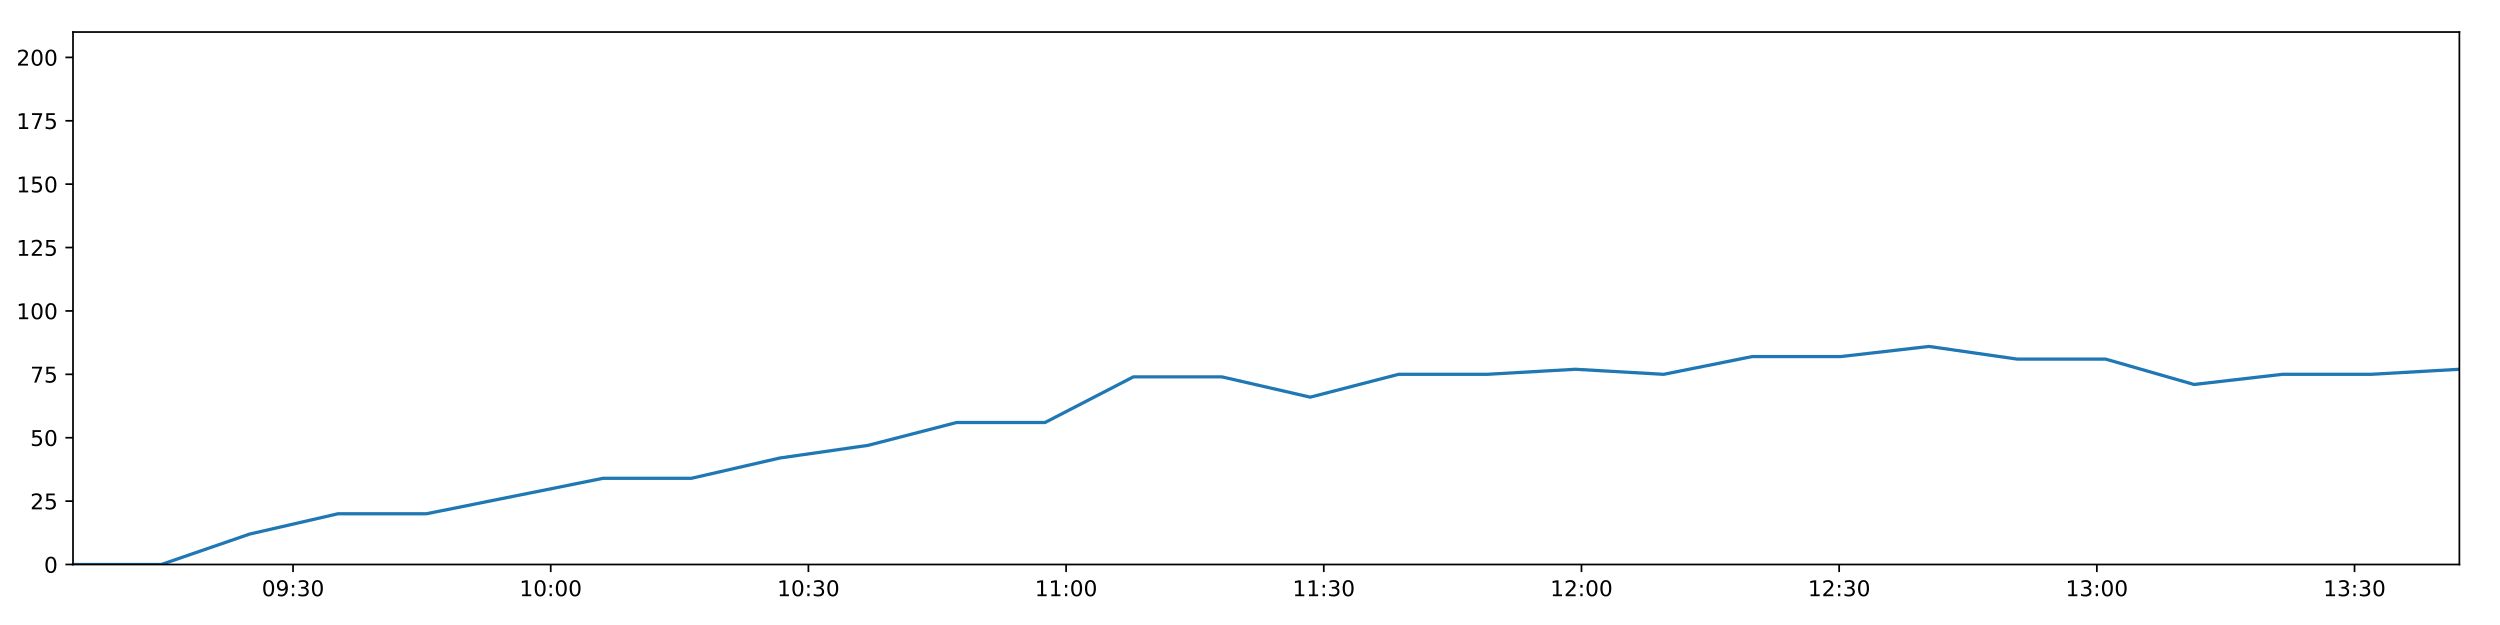
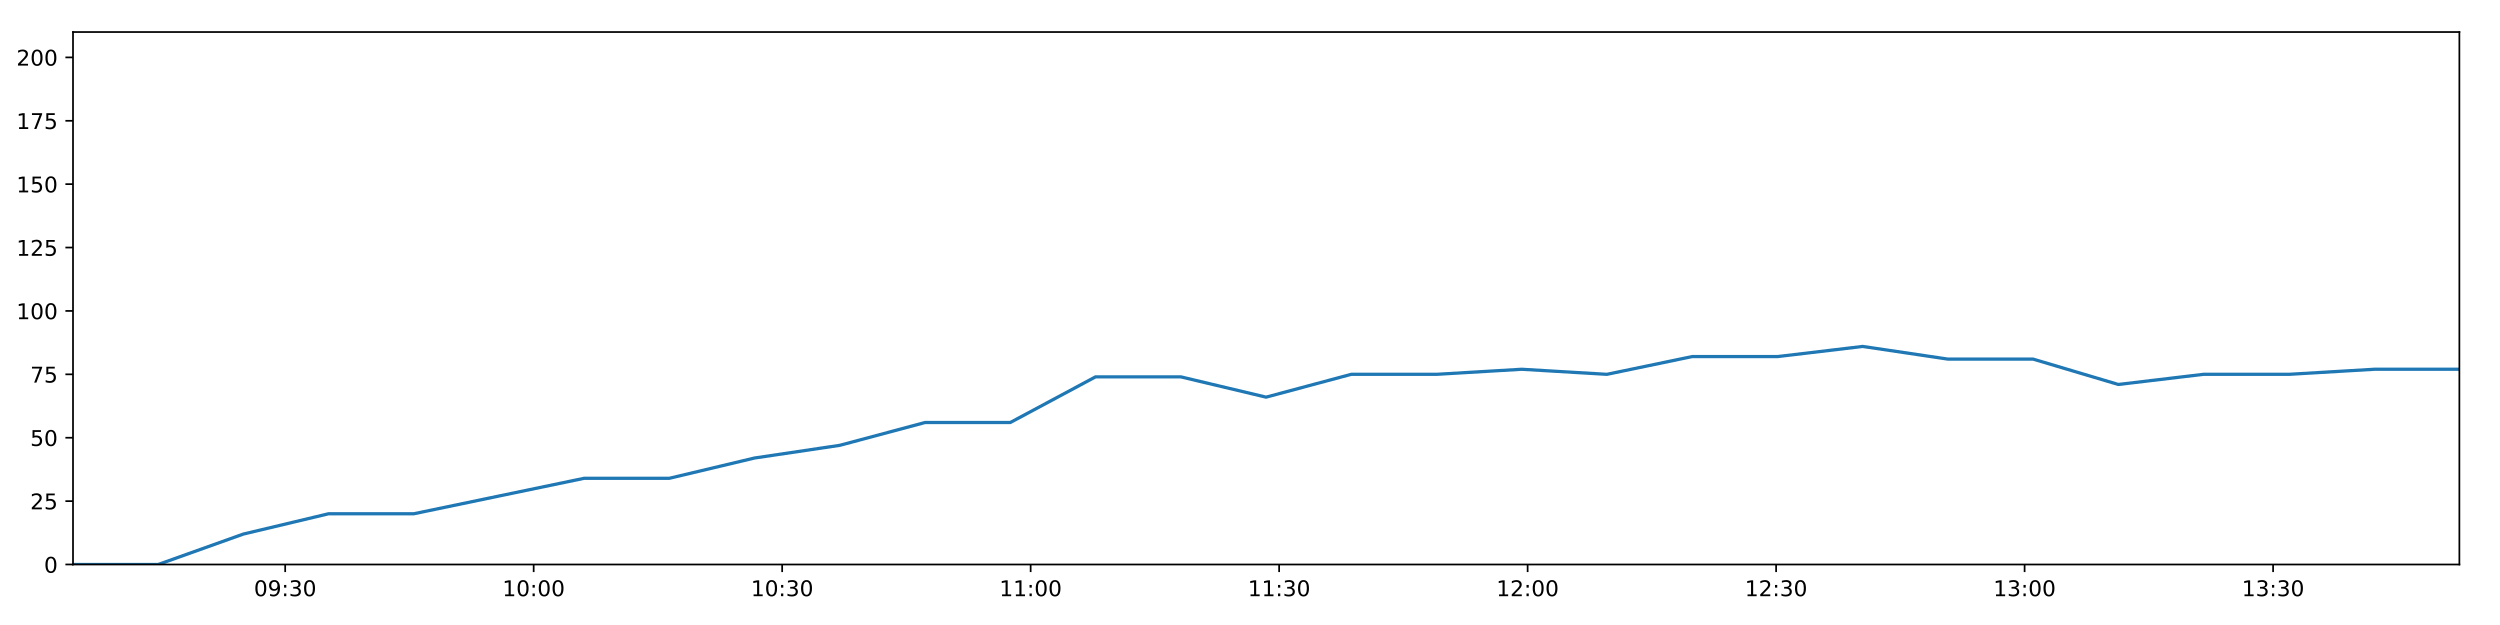
<svg xmlns="http://www.w3.org/2000/svg" xmlns:xlink="http://www.w3.org/1999/xlink" height="288pt" version="1.1" viewBox="0 0 1152 288" width="1152pt">
  <defs>
    <style type="text/css">
*{stroke-linecap:butt;stroke-linejoin:round;}
  </style>
  </defs>
  <g id="figure_1">
    <g id="patch_1">
      <path d="M 0 288  L 1152 288  L 1152 0  L 0 0  z " style="fill:#ffffff;" />
    </g>
    <g id="axes_1">
      <g id="patch_2">
        <path d="M 33.64 260.12  L 1133.28 260.12  L 1133.28 14.76  L 33.64 14.76  z " style="fill:#ffffff;" />
      </g>
      <g id="matplotlib.axis_1">
        <g id="xtick_1">
          <g id="line2d_1">
            <defs>
-               <path d="M 0 0  L 0 3.5  " id="m1fdc726f53" style="stroke:#000000;stroke-width:0.8;" />
-             </defs>
-             <g>
-               <use style="stroke:#000000;stroke-width:0.8;" x="135.031" xlink:href="#m1fdc726f53" y="260.12" />
+               <path d="M 0 0  L 0 3.5  " id="ma13d2ed5ef" style="stroke:#000000;stroke-width:0.8;" />
+             </defs>
+             <g>
+               <use style="stroke:#000000;stroke-width:0.8;" x="131.412" xlink:href="#ma13d2ed5ef" y="260.12" />
            </g>
          </g>
          <g id="text_1">
            <defs>
              <path d="M 31.781 66.406  Q 24.172 66.406 20.328 58.906  Q 16.5 51.422 16.5 36.375  Q 16.5 21.391 20.328 13.891  Q 24.172 6.391 31.781 6.391  Q 39.453 6.391 43.281 13.891  Q 47.125 21.391 47.125 36.375  Q 47.125 51.422 43.281 58.906  Q 39.453 66.406 31.781 66.406  z M 31.781 74.219  Q 44.047 74.219 50.516 64.516  Q 56.984 54.828 56.984 36.375  Q 56.984 17.969 50.516 8.266  Q 44.047 -1.422 31.781 -1.422  Q 19.531 -1.422 13.062 8.266  Q 6.594 17.969 6.594 36.375  Q 6.594 54.828 13.062 64.516  Q 19.531 74.219 31.781 74.219  z " id="DejaVuSans-48" />
              <path d="M 10.984 1.516  L 10.984 10.5  Q 14.703 8.734 18.5 7.812  Q 22.312 6.891 25.984 6.891  Q 35.75 6.891 40.891 13.453  Q 46.047 20.016 46.781 33.406  Q 43.953 29.203 39.594 26.953  Q 35.25 24.703 29.984 24.703  Q 19.047 24.703 12.672 31.312  Q 6.297 37.938 6.297 49.422  Q 6.297 60.641 12.938 67.422  Q 19.578 74.219 30.609 74.219  Q 43.266 74.219 49.922 64.516  Q 56.594 54.828 56.594 36.375  Q 56.594 19.141 48.406 8.859  Q 40.234 -1.422 26.422 -1.422  Q 22.703 -1.422 18.891 -0.688  Q 15.094 0.047 10.984 1.516  z M 30.609 32.422  Q 37.25 32.422 41.125 36.953  Q 45.016 41.5 45.016 49.422  Q 45.016 57.281 41.125 61.844  Q 37.25 66.406 30.609 66.406  Q 23.969 66.406 20.094 61.844  Q 16.219 57.281 16.219 49.422  Q 16.219 41.5 20.094 36.953  Q 23.969 32.422 30.609 32.422  z " id="DejaVuSans-57" />
              <path d="M 11.719 12.406  L 22.016 12.406  L 22.016 0  L 11.719 0  z M 11.719 51.703  L 22.016 51.703  L 22.016 39.312  L 11.719 39.312  z " id="DejaVuSans-58" />
              <path d="M 40.578 39.312  Q 47.656 37.797 51.625 33  Q 55.609 28.219 55.609 21.188  Q 55.609 10.406 48.188 4.484  Q 40.766 -1.422 27.094 -1.422  Q 22.516 -1.422 17.656 -0.516  Q 12.797 0.391 7.625 2.203  L 7.625 11.719  Q 11.719 9.328 16.594 8.109  Q 21.484 6.891 26.812 6.891  Q 36.078 6.891 40.938 10.547  Q 45.797 14.203 45.797 21.188  Q 45.797 27.641 41.281 31.266  Q 36.766 34.906 28.719 34.906  L 20.219 34.906  L 20.219 43.016  L 29.109 43.016  Q 36.375 43.016 40.234 45.922  Q 44.094 48.828 44.094 54.297  Q 44.094 59.906 40.109 62.906  Q 36.141 65.922 28.719 65.922  Q 24.656 65.922 20.016 65.031  Q 15.375 64.156 9.812 62.312  L 9.812 71.094  Q 15.438 72.656 20.344 73.438  Q 25.25 74.219 29.594 74.219  Q 40.828 74.219 47.359 69.109  Q 53.906 64.016 53.906 55.328  Q 53.906 49.266 50.438 45.094  Q 46.969 40.922 40.578 39.312  z " id="DejaVuSans-51" />
            </defs>
-             <g transform="translate(120.622 274.7184)scale(0.1 -0.1)">
+             <g transform="translate(117.0025 274.7184)scale(0.1 -0.1)">
              <use xlink:href="#DejaVuSans-48" />
              <use x="63.623" xlink:href="#DejaVuSans-57" />
              <use x="127.246" xlink:href="#DejaVuSans-58" />
              <use x="160.938" xlink:href="#DejaVuSans-51" />
              <use x="224.561" xlink:href="#DejaVuSans-48" />
            </g>
          </g>
        </g>
        <g id="xtick_2">
          <g id="line2d_2">
            <g>
-               <use style="stroke:#000000;stroke-width:0.8;" x="253.773" xlink:href="#m1fdc726f53" y="260.12" />
+               <use style="stroke:#000000;stroke-width:0.8;" x="245.915" xlink:href="#ma13d2ed5ef" y="260.12" />
            </g>
          </g>
          <g id="text_2">
            <defs>
              <path d="M 12.406 8.297  L 28.516 8.297  L 28.516 63.922  L 10.984 60.406  L 10.984 69.391  L 28.422 72.906  L 38.281 72.906  L 38.281 8.297  L 54.391 8.297  L 54.391 0  L 12.406 0  z " id="DejaVuSans-49" />
            </defs>
-             <g transform="translate(239.3641 274.7184)scale(0.1 -0.1)">
+             <g transform="translate(231.5059 274.7184)scale(0.1 -0.1)">
              <use xlink:href="#DejaVuSans-49" />
              <use x="63.623" xlink:href="#DejaVuSans-48" />
              <use x="127.246" xlink:href="#DejaVuSans-58" />
              <use x="160.938" xlink:href="#DejaVuSans-48" />
              <use x="224.561" xlink:href="#DejaVuSans-48" />
            </g>
          </g>
        </g>
        <g id="xtick_3">
          <g id="line2d_3">
            <g>
-               <use style="stroke:#000000;stroke-width:0.8;" x="372.516" xlink:href="#m1fdc726f53" y="260.12" />
+               <use style="stroke:#000000;stroke-width:0.8;" x="360.419" xlink:href="#ma13d2ed5ef" y="260.12" />
            </g>
          </g>
          <g id="text_3">
-             <g transform="translate(358.1063 274.7184)scale(0.1 -0.1)">
+             <g transform="translate(346.0092 274.7184)scale(0.1 -0.1)">
              <use xlink:href="#DejaVuSans-49" />
              <use x="63.623" xlink:href="#DejaVuSans-48" />
              <use x="127.246" xlink:href="#DejaVuSans-58" />
              <use x="160.938" xlink:href="#DejaVuSans-51" />
              <use x="224.561" xlink:href="#DejaVuSans-48" />
            </g>
          </g>
        </g>
        <g id="xtick_4">
          <g id="line2d_4">
            <g>
-               <use style="stroke:#000000;stroke-width:0.8;" x="491.258" xlink:href="#m1fdc726f53" y="260.12" />
+               <use style="stroke:#000000;stroke-width:0.8;" x="474.922" xlink:href="#ma13d2ed5ef" y="260.12" />
            </g>
          </g>
          <g id="text_4">
-             <g transform="translate(476.8484 274.7184)scale(0.1 -0.1)">
+             <g transform="translate(460.5126 274.7184)scale(0.1 -0.1)">
              <use xlink:href="#DejaVuSans-49" />
              <use x="63.623" xlink:href="#DejaVuSans-49" />
              <use x="127.246" xlink:href="#DejaVuSans-58" />
              <use x="160.938" xlink:href="#DejaVuSans-48" />
              <use x="224.561" xlink:href="#DejaVuSans-48" />
            </g>
          </g>
        </g>
        <g id="xtick_5">
          <g id="line2d_5">
            <g>
-               <use style="stroke:#000000;stroke-width:0.8;" x="610" xlink:href="#m1fdc726f53" y="260.12" />
+               <use style="stroke:#000000;stroke-width:0.8;" x="589.425" xlink:href="#ma13d2ed5ef" y="260.12" />
            </g>
          </g>
          <g id="text_5">
-             <g transform="translate(595.5906 274.7184)scale(0.1 -0.1)">
+             <g transform="translate(575.0159 274.7184)scale(0.1 -0.1)">
              <use xlink:href="#DejaVuSans-49" />
              <use x="63.623" xlink:href="#DejaVuSans-49" />
              <use x="127.246" xlink:href="#DejaVuSans-58" />
              <use x="160.938" xlink:href="#DejaVuSans-51" />
              <use x="224.561" xlink:href="#DejaVuSans-48" />
            </g>
          </g>
        </g>
        <g id="xtick_6">
          <g id="line2d_6">
            <g>
-               <use style="stroke:#000000;stroke-width:0.8;" x="728.742" xlink:href="#m1fdc726f53" y="260.12" />
+               <use style="stroke:#000000;stroke-width:0.8;" x="703.929" xlink:href="#ma13d2ed5ef" y="260.12" />
            </g>
          </g>
          <g id="text_6">
            <defs>
              <path d="M 19.188 8.297  L 53.609 8.297  L 53.609 0  L 7.328 0  L 7.328 8.297  Q 12.938 14.109 22.625 23.891  Q 32.328 33.688 34.812 36.531  Q 39.547 41.844 41.422 45.531  Q 43.312 49.219 43.312 52.781  Q 43.312 58.594 39.234 62.25  Q 35.156 65.922 28.609 65.922  Q 23.969 65.922 18.812 64.312  Q 13.672 62.703 7.812 59.422  L 7.812 69.391  Q 13.766 71.781 18.938 73  Q 24.125 74.219 28.422 74.219  Q 39.75 74.219 46.484 68.547  Q 53.219 62.891 53.219 53.422  Q 53.219 48.922 51.531 44.891  Q 49.859 40.875 45.406 35.406  Q 44.188 33.984 37.641 27.219  Q 31.109 20.453 19.188 8.297  z " id="DejaVuSans-50" />
            </defs>
-             <g transform="translate(714.3327 274.7184)scale(0.1 -0.1)">
+             <g transform="translate(689.5192 274.7184)scale(0.1 -0.1)">
              <use xlink:href="#DejaVuSans-49" />
              <use x="63.623" xlink:href="#DejaVuSans-50" />
              <use x="127.246" xlink:href="#DejaVuSans-58" />
              <use x="160.938" xlink:href="#DejaVuSans-48" />
              <use x="224.561" xlink:href="#DejaVuSans-48" />
            </g>
          </g>
        </g>
        <g id="xtick_7">
          <g id="line2d_7">
            <g>
-               <use style="stroke:#000000;stroke-width:0.8;" x="847.484" xlink:href="#m1fdc726f53" y="260.12" />
+               <use style="stroke:#000000;stroke-width:0.8;" x="818.432" xlink:href="#ma13d2ed5ef" y="260.12" />
            </g>
          </g>
          <g id="text_7">
-             <g transform="translate(833.0749 274.7184)scale(0.1 -0.1)">
+             <g transform="translate(804.0226 274.7184)scale(0.1 -0.1)">
              <use xlink:href="#DejaVuSans-49" />
              <use x="63.623" xlink:href="#DejaVuSans-50" />
              <use x="127.246" xlink:href="#DejaVuSans-58" />
              <use x="160.938" xlink:href="#DejaVuSans-51" />
              <use x="224.561" xlink:href="#DejaVuSans-48" />
            </g>
          </g>
        </g>
        <g id="xtick_8">
          <g id="line2d_8">
            <g>
-               <use style="stroke:#000000;stroke-width:0.8;" x="966.226" xlink:href="#m1fdc726f53" y="260.12" />
+               <use style="stroke:#000000;stroke-width:0.8;" x="932.935" xlink:href="#ma13d2ed5ef" y="260.12" />
            </g>
          </g>
          <g id="text_8">
-             <g transform="translate(951.817 274.7184)scale(0.1 -0.1)">
+             <g transform="translate(918.5259 274.7184)scale(0.1 -0.1)">
              <use xlink:href="#DejaVuSans-49" />
              <use x="63.623" xlink:href="#DejaVuSans-51" />
              <use x="127.246" xlink:href="#DejaVuSans-58" />
              <use x="160.938" xlink:href="#DejaVuSans-48" />
              <use x="224.561" xlink:href="#DejaVuSans-48" />
            </g>
          </g>
        </g>
        <g id="xtick_9">
          <g id="line2d_9">
            <g>
-               <use style="stroke:#000000;stroke-width:0.8;" x="1084.969" xlink:href="#m1fdc726f53" y="260.12" />
+               <use style="stroke:#000000;stroke-width:0.8;" x="1047.439" xlink:href="#ma13d2ed5ef" y="260.12" />
            </g>
          </g>
          <g id="text_9">
-             <g transform="translate(1070.559 274.7184)scale(0.1 -0.1)">
+             <g transform="translate(1033.029 274.7184)scale(0.1 -0.1)">
              <use xlink:href="#DejaVuSans-49" />
              <use x="63.623" xlink:href="#DejaVuSans-51" />
              <use x="127.246" xlink:href="#DejaVuSans-58" />
              <use x="160.938" xlink:href="#DejaVuSans-51" />
              <use x="224.561" xlink:href="#DejaVuSans-48" />
            </g>
          </g>
        </g>
      </g>
      <g id="matplotlib.axis_2">
        <g id="ytick_1">
          <g id="line2d_10">
            <defs>
-               <path d="M 0 0  L -3.5 0  " id="m118c61268d" style="stroke:#000000;stroke-width:0.8;" />
-             </defs>
-             <g>
-               <use style="stroke:#000000;stroke-width:0.8;" x="33.64" xlink:href="#m118c61268d" y="260.12" />
+               <path d="M 0 0  L -3.5 0  " id="ma8098409d4" style="stroke:#000000;stroke-width:0.8;" />
+             </defs>
+             <g>
+               <use style="stroke:#000000;stroke-width:0.8;" x="33.64" xlink:href="#ma8098409d4" y="260.12" />
            </g>
          </g>
          <g id="text_10">
            <g transform="translate(20.2775 263.9192)scale(0.1 -0.1)">
              <use xlink:href="#DejaVuSans-48" />
            </g>
          </g>
        </g>
        <g id="ytick_2">
          <g id="line2d_11">
            <g>
-               <use style="stroke:#000000;stroke-width:0.8;" x="33.64" xlink:href="#m118c61268d" y="230.91" />
+               <use style="stroke:#000000;stroke-width:0.8;" x="33.64" xlink:href="#ma8098409d4" y="230.91" />
            </g>
          </g>
          <g id="text_11">
            <defs>
              <path d="M 10.797 72.906  L 49.516 72.906  L 49.516 64.594  L 19.828 64.594  L 19.828 46.734  Q 21.969 47.469 24.109 47.828  Q 26.266 48.188 28.422 48.188  Q 40.625 48.188 47.75 41.5  Q 54.891 34.812 54.891 23.391  Q 54.891 11.625 47.562 5.094  Q 40.234 -1.422 26.906 -1.422  Q 22.312 -1.422 17.547 -0.641  Q 12.797 0.141 7.719 1.703  L 7.719 11.625  Q 12.109 9.234 16.797 8.062  Q 21.484 6.891 26.703 6.891  Q 35.156 6.891 40.078 11.328  Q 45.016 15.766 45.016 23.391  Q 45.016 31 40.078 35.438  Q 35.156 39.891 26.703 39.891  Q 22.75 39.891 18.812 39.016  Q 14.891 38.141 10.797 36.281  z " id="DejaVuSans-53" />
            </defs>
            <g transform="translate(13.915 234.7097)scale(0.1 -0.1)">
              <use xlink:href="#DejaVuSans-50" />
              <use x="63.623" xlink:href="#DejaVuSans-53" />
            </g>
          </g>
        </g>
        <g id="ytick_3">
          <g id="line2d_12">
            <g>
-               <use style="stroke:#000000;stroke-width:0.8;" x="33.64" xlink:href="#m118c61268d" y="201.701" />
+               <use style="stroke:#000000;stroke-width:0.8;" x="33.64" xlink:href="#ma8098409d4" y="201.701" />
            </g>
          </g>
          <g id="text_12">
            <g transform="translate(13.915 205.5002)scale(0.1 -0.1)">
              <use xlink:href="#DejaVuSans-53" />
              <use x="63.623" xlink:href="#DejaVuSans-48" />
            </g>
          </g>
        </g>
        <g id="ytick_4">
          <g id="line2d_13">
            <g>
-               <use style="stroke:#000000;stroke-width:0.8;" x="33.64" xlink:href="#m118c61268d" y="172.491" />
+               <use style="stroke:#000000;stroke-width:0.8;" x="33.64" xlink:href="#ma8098409d4" y="172.491" />
            </g>
          </g>
          <g id="text_13">
            <defs>
              <path d="M 8.203 72.906  L 55.078 72.906  L 55.078 68.703  L 28.609 0  L 18.312 0  L 43.219 64.594  L 8.203 64.594  z " id="DejaVuSans-55" />
            </defs>
            <g transform="translate(13.915 176.2906)scale(0.1 -0.1)">
              <use xlink:href="#DejaVuSans-55" />
              <use x="63.623" xlink:href="#DejaVuSans-53" />
            </g>
          </g>
        </g>
        <g id="ytick_5">
          <g id="line2d_14">
            <g>
-               <use style="stroke:#000000;stroke-width:0.8;" x="33.64" xlink:href="#m118c61268d" y="143.282" />
+               <use style="stroke:#000000;stroke-width:0.8;" x="33.64" xlink:href="#ma8098409d4" y="143.282" />
            </g>
          </g>
          <g id="text_14">
            <g transform="translate(7.5525 147.0811)scale(0.1 -0.1)">
              <use xlink:href="#DejaVuSans-49" />
              <use x="63.623" xlink:href="#DejaVuSans-48" />
              <use x="127.246" xlink:href="#DejaVuSans-48" />
            </g>
          </g>
        </g>
        <g id="ytick_6">
          <g id="line2d_15">
            <g>
-               <use style="stroke:#000000;stroke-width:0.8;" x="33.64" xlink:href="#m118c61268d" y="114.072" />
+               <use style="stroke:#000000;stroke-width:0.8;" x="33.64" xlink:href="#ma8098409d4" y="114.072" />
            </g>
          </g>
          <g id="text_15">
            <g transform="translate(7.5525 117.8716)scale(0.1 -0.1)">
              <use xlink:href="#DejaVuSans-49" />
              <use x="63.623" xlink:href="#DejaVuSans-50" />
              <use x="127.246" xlink:href="#DejaVuSans-53" />
            </g>
          </g>
        </g>
        <g id="ytick_7">
          <g id="line2d_16">
            <g>
-               <use style="stroke:#000000;stroke-width:0.8;" x="33.64" xlink:href="#m118c61268d" y="84.863" />
+               <use style="stroke:#000000;stroke-width:0.8;" x="33.64" xlink:href="#ma8098409d4" y="84.863" />
            </g>
          </g>
          <g id="text_16">
            <g transform="translate(7.5525 88.66208)scale(0.1 -0.1)">
              <use xlink:href="#DejaVuSans-49" />
              <use x="63.623" xlink:href="#DejaVuSans-53" />
              <use x="127.246" xlink:href="#DejaVuSans-48" />
            </g>
          </g>
        </g>
        <g id="ytick_8">
          <g id="line2d_17">
            <g>
-               <use style="stroke:#000000;stroke-width:0.8;" x="33.64" xlink:href="#m118c61268d" y="55.653" />
+               <use style="stroke:#000000;stroke-width:0.8;" x="33.64" xlink:href="#ma8098409d4" y="55.653" />
            </g>
          </g>
          <g id="text_17">
            <g transform="translate(7.5525 59.45255)scale(0.1 -0.1)">
              <use xlink:href="#DejaVuSans-49" />
              <use x="63.623" xlink:href="#DejaVuSans-55" />
              <use x="127.246" xlink:href="#DejaVuSans-53" />
            </g>
          </g>
        </g>
        <g id="ytick_9">
          <g id="line2d_18">
            <g>
-               <use style="stroke:#000000;stroke-width:0.8;" x="33.64" xlink:href="#m118c61268d" y="26.444" />
+               <use style="stroke:#000000;stroke-width:0.8;" x="33.64" xlink:href="#ma8098409d4" y="26.444" />
            </g>
          </g>
          <g id="text_18">
            <g transform="translate(7.5525 30.24303)scale(0.1 -0.1)">
              <use xlink:href="#DejaVuSans-50" />
              <use x="63.623" xlink:href="#DejaVuSans-48" />
              <use x="127.246" xlink:href="#DejaVuSans-48" />
            </g>
          </g>
        </g>
      </g>
      <g id="line2d_19">
-         <path clip-path="url(#p552b5b4d92)" d="M 33.64 260.12  L 74.326 260.12  L 115.028 246.099  L 155.706 236.752  L 196.429 236.752  L 237.155 228.574  L 277.893 220.395  L 318.615 220.395  L 359.327 211.048  L 400.047 205.206  L 440.799 194.691  L 481.527 194.691  L 522.248 173.66  L 563.038 173.66  L 603.749 183.007  L 644.451 172.491  L 685.162 172.491  L 725.896 170.155  L 766.612 172.491  L 807.365 164.313  L 848.153 164.313  L 888.845 159.639  L 929.604 165.481  L 970.299 165.481  L 1011.006 177.165  L 1051.691 172.491  L 1092.519 172.491  L 1133.28 170.155  " style="fill:none;stroke:#1f77b4;stroke-linecap:square;stroke-width:1.5;" />
+         <path clip-path="url(#p02852cba07)" d="M 33.64 260.12  L 72.874 260.12  L 112.123 246.099  L 151.348 236.752  L 190.618 236.752  L 229.89 228.574  L 269.174 220.395  L 308.442 220.395  L 347.701 211.048  L 386.967 205.206  L 426.264 194.691  L 465.538 194.691  L 504.806 173.66  L 544.14 173.66  L 583.398 183.007  L 622.646 172.491  L 661.904 172.491  L 701.184 170.155  L 740.447 172.491  L 779.745 164.313  L 819.077 164.313  L 858.316 159.639  L 897.62 165.481  L 936.863 165.481  L 976.116 177.165  L 1015.349 172.491  L 1054.72 172.491  L 1094.025 170.155  L 1133.28 170.155  " style="fill:none;stroke:#1f77b4;stroke-linecap:square;stroke-width:1.5;" />
      </g>
      <g id="patch_3">
        <path d="M 33.64 260.12  L 33.64 14.76  " style="fill:none;stroke:#000000;stroke-linecap:square;stroke-linejoin:miter;stroke-width:0.8;" />
      </g>
      <g id="patch_4">
        <path d="M 1133.28 260.12  L 1133.28 14.76  " style="fill:none;stroke:#000000;stroke-linecap:square;stroke-linejoin:miter;stroke-width:0.8;" />
      </g>
      <g id="patch_5">
        <path d="M 33.64 260.12  L 1133.28 260.12  " style="fill:none;stroke:#000000;stroke-linecap:square;stroke-linejoin:miter;stroke-width:0.8;" />
      </g>
      <g id="patch_6">
        <path d="M 33.64 14.76  L 1133.28 14.76  " style="fill:none;stroke:#000000;stroke-linecap:square;stroke-linejoin:miter;stroke-width:0.8;" />
      </g>
    </g>
  </g>
  <defs>
-     <clipPath id="p552b5b4d92">
+     <clipPath id="p02852cba07">
      <rect height="245.36" width="1099.64" x="33.64" y="14.76" />
    </clipPath>
  </defs>
</svg>
